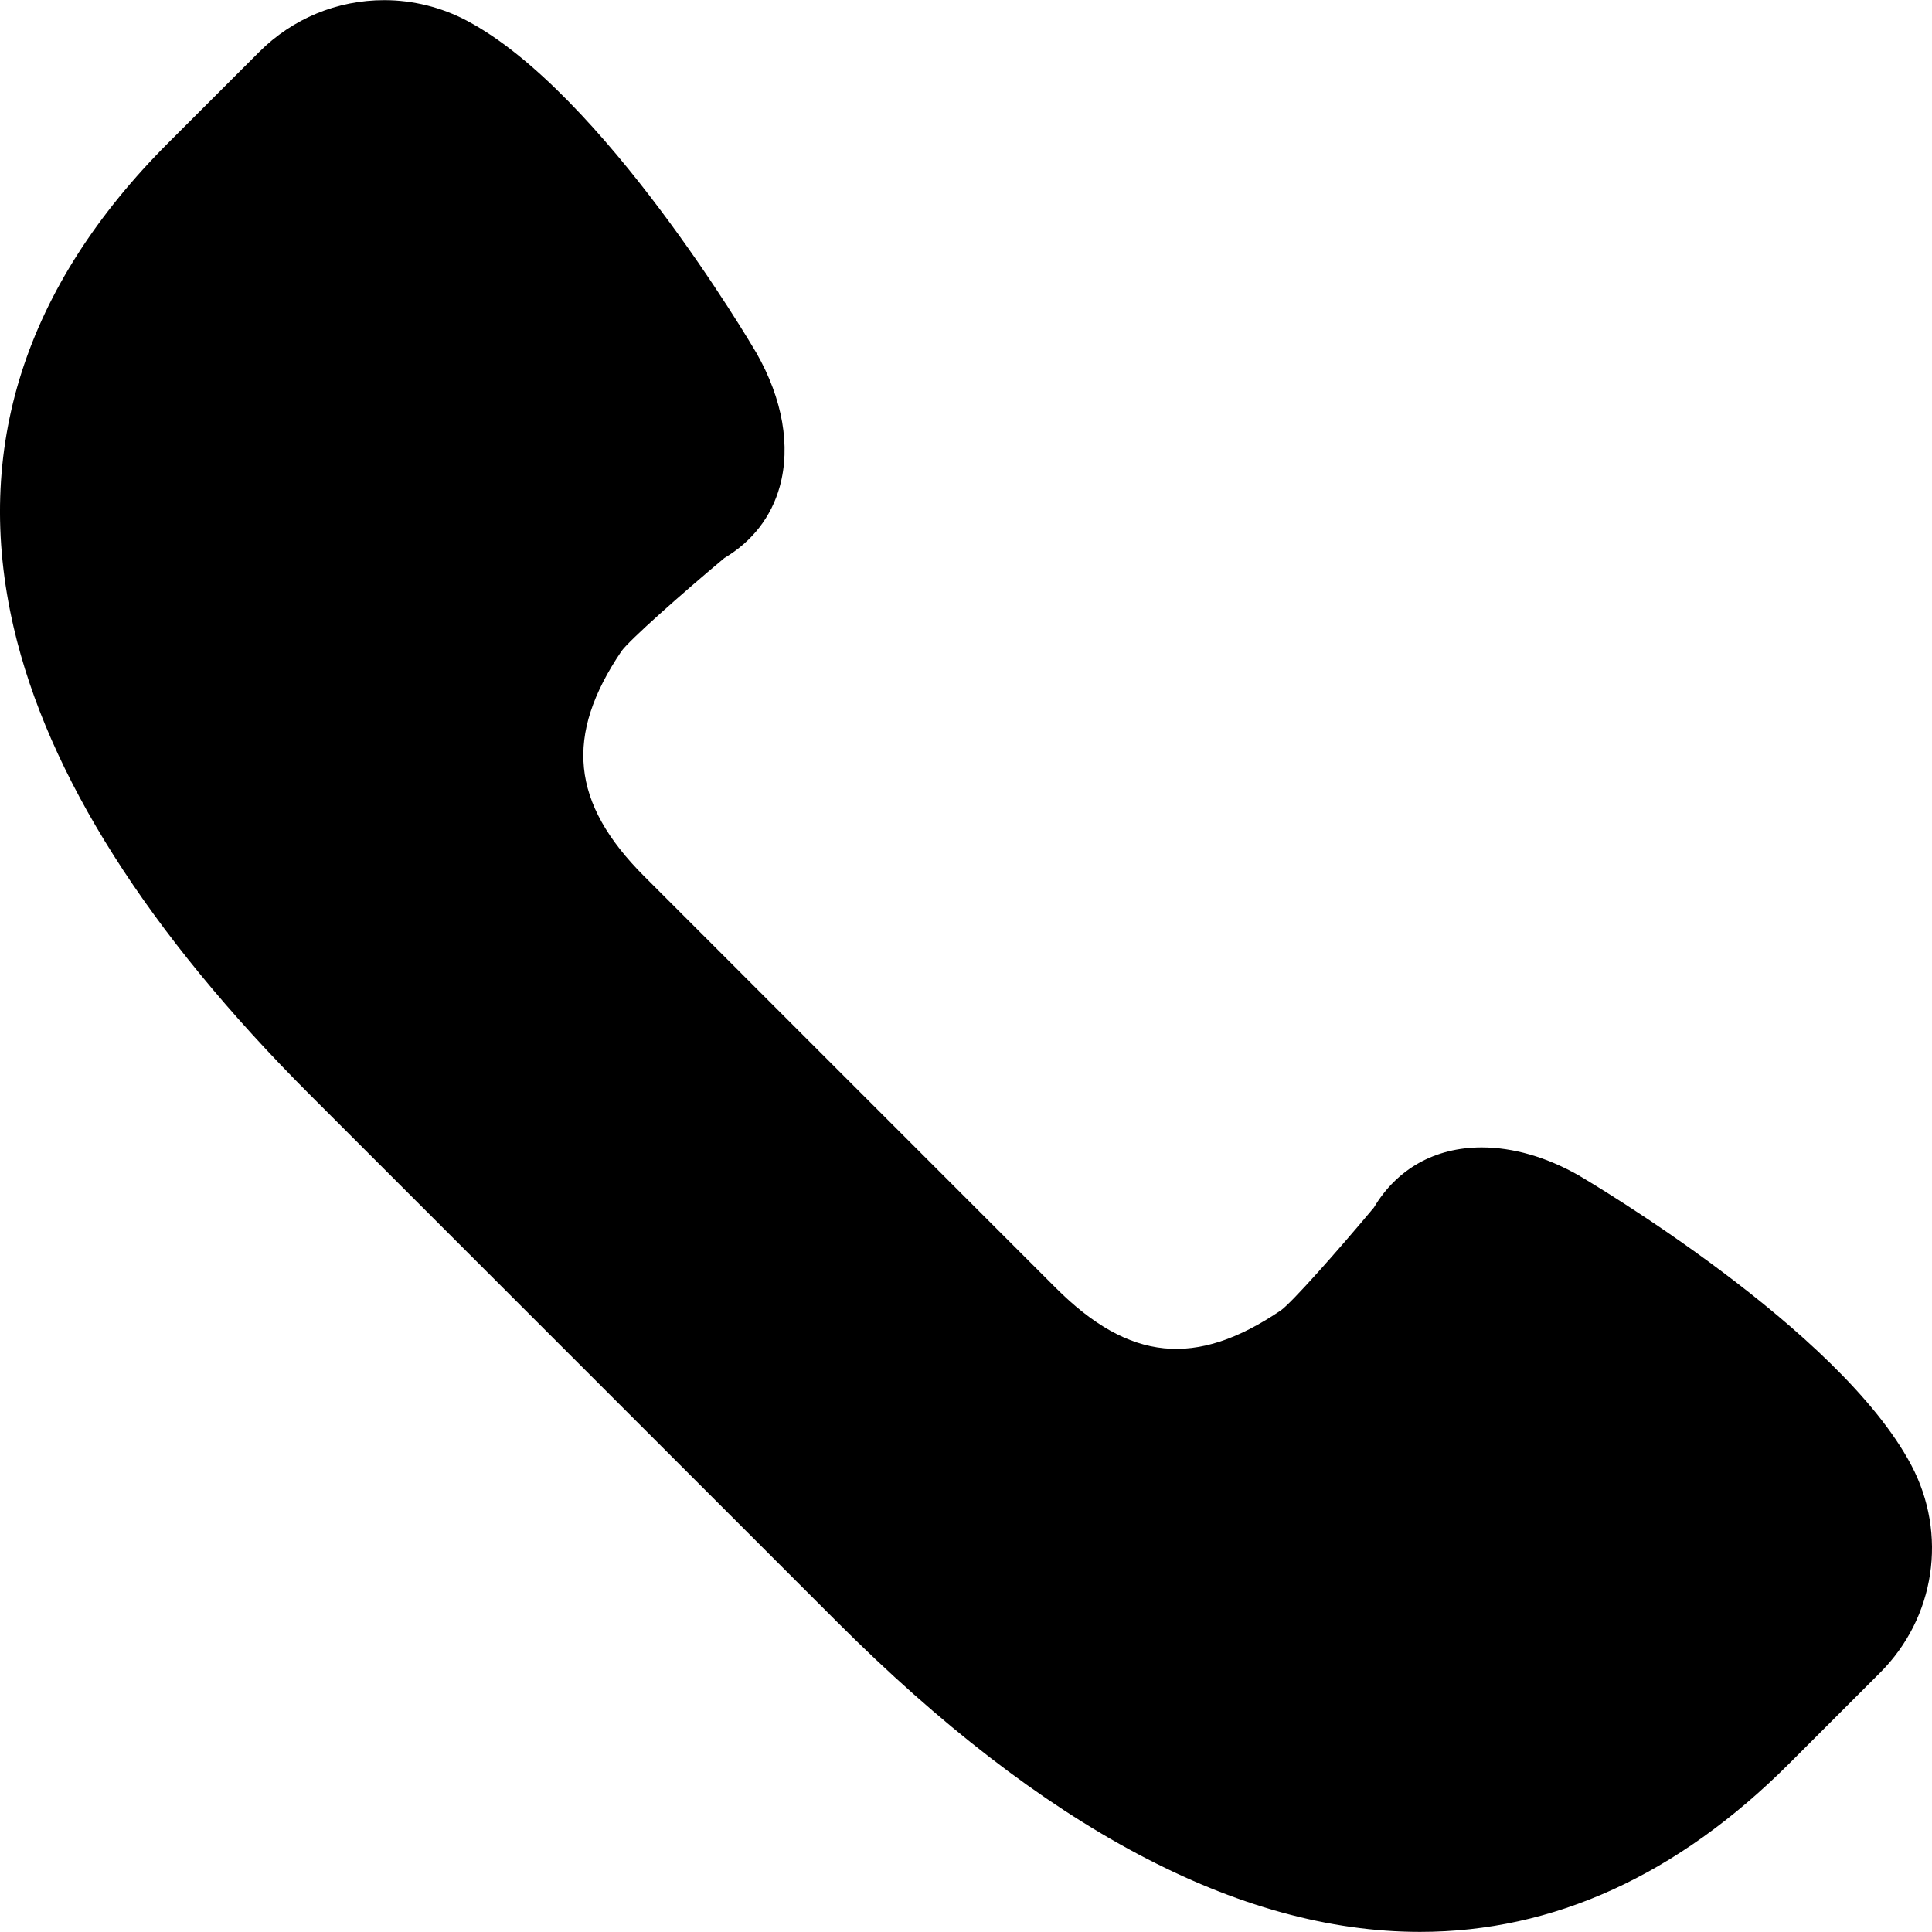
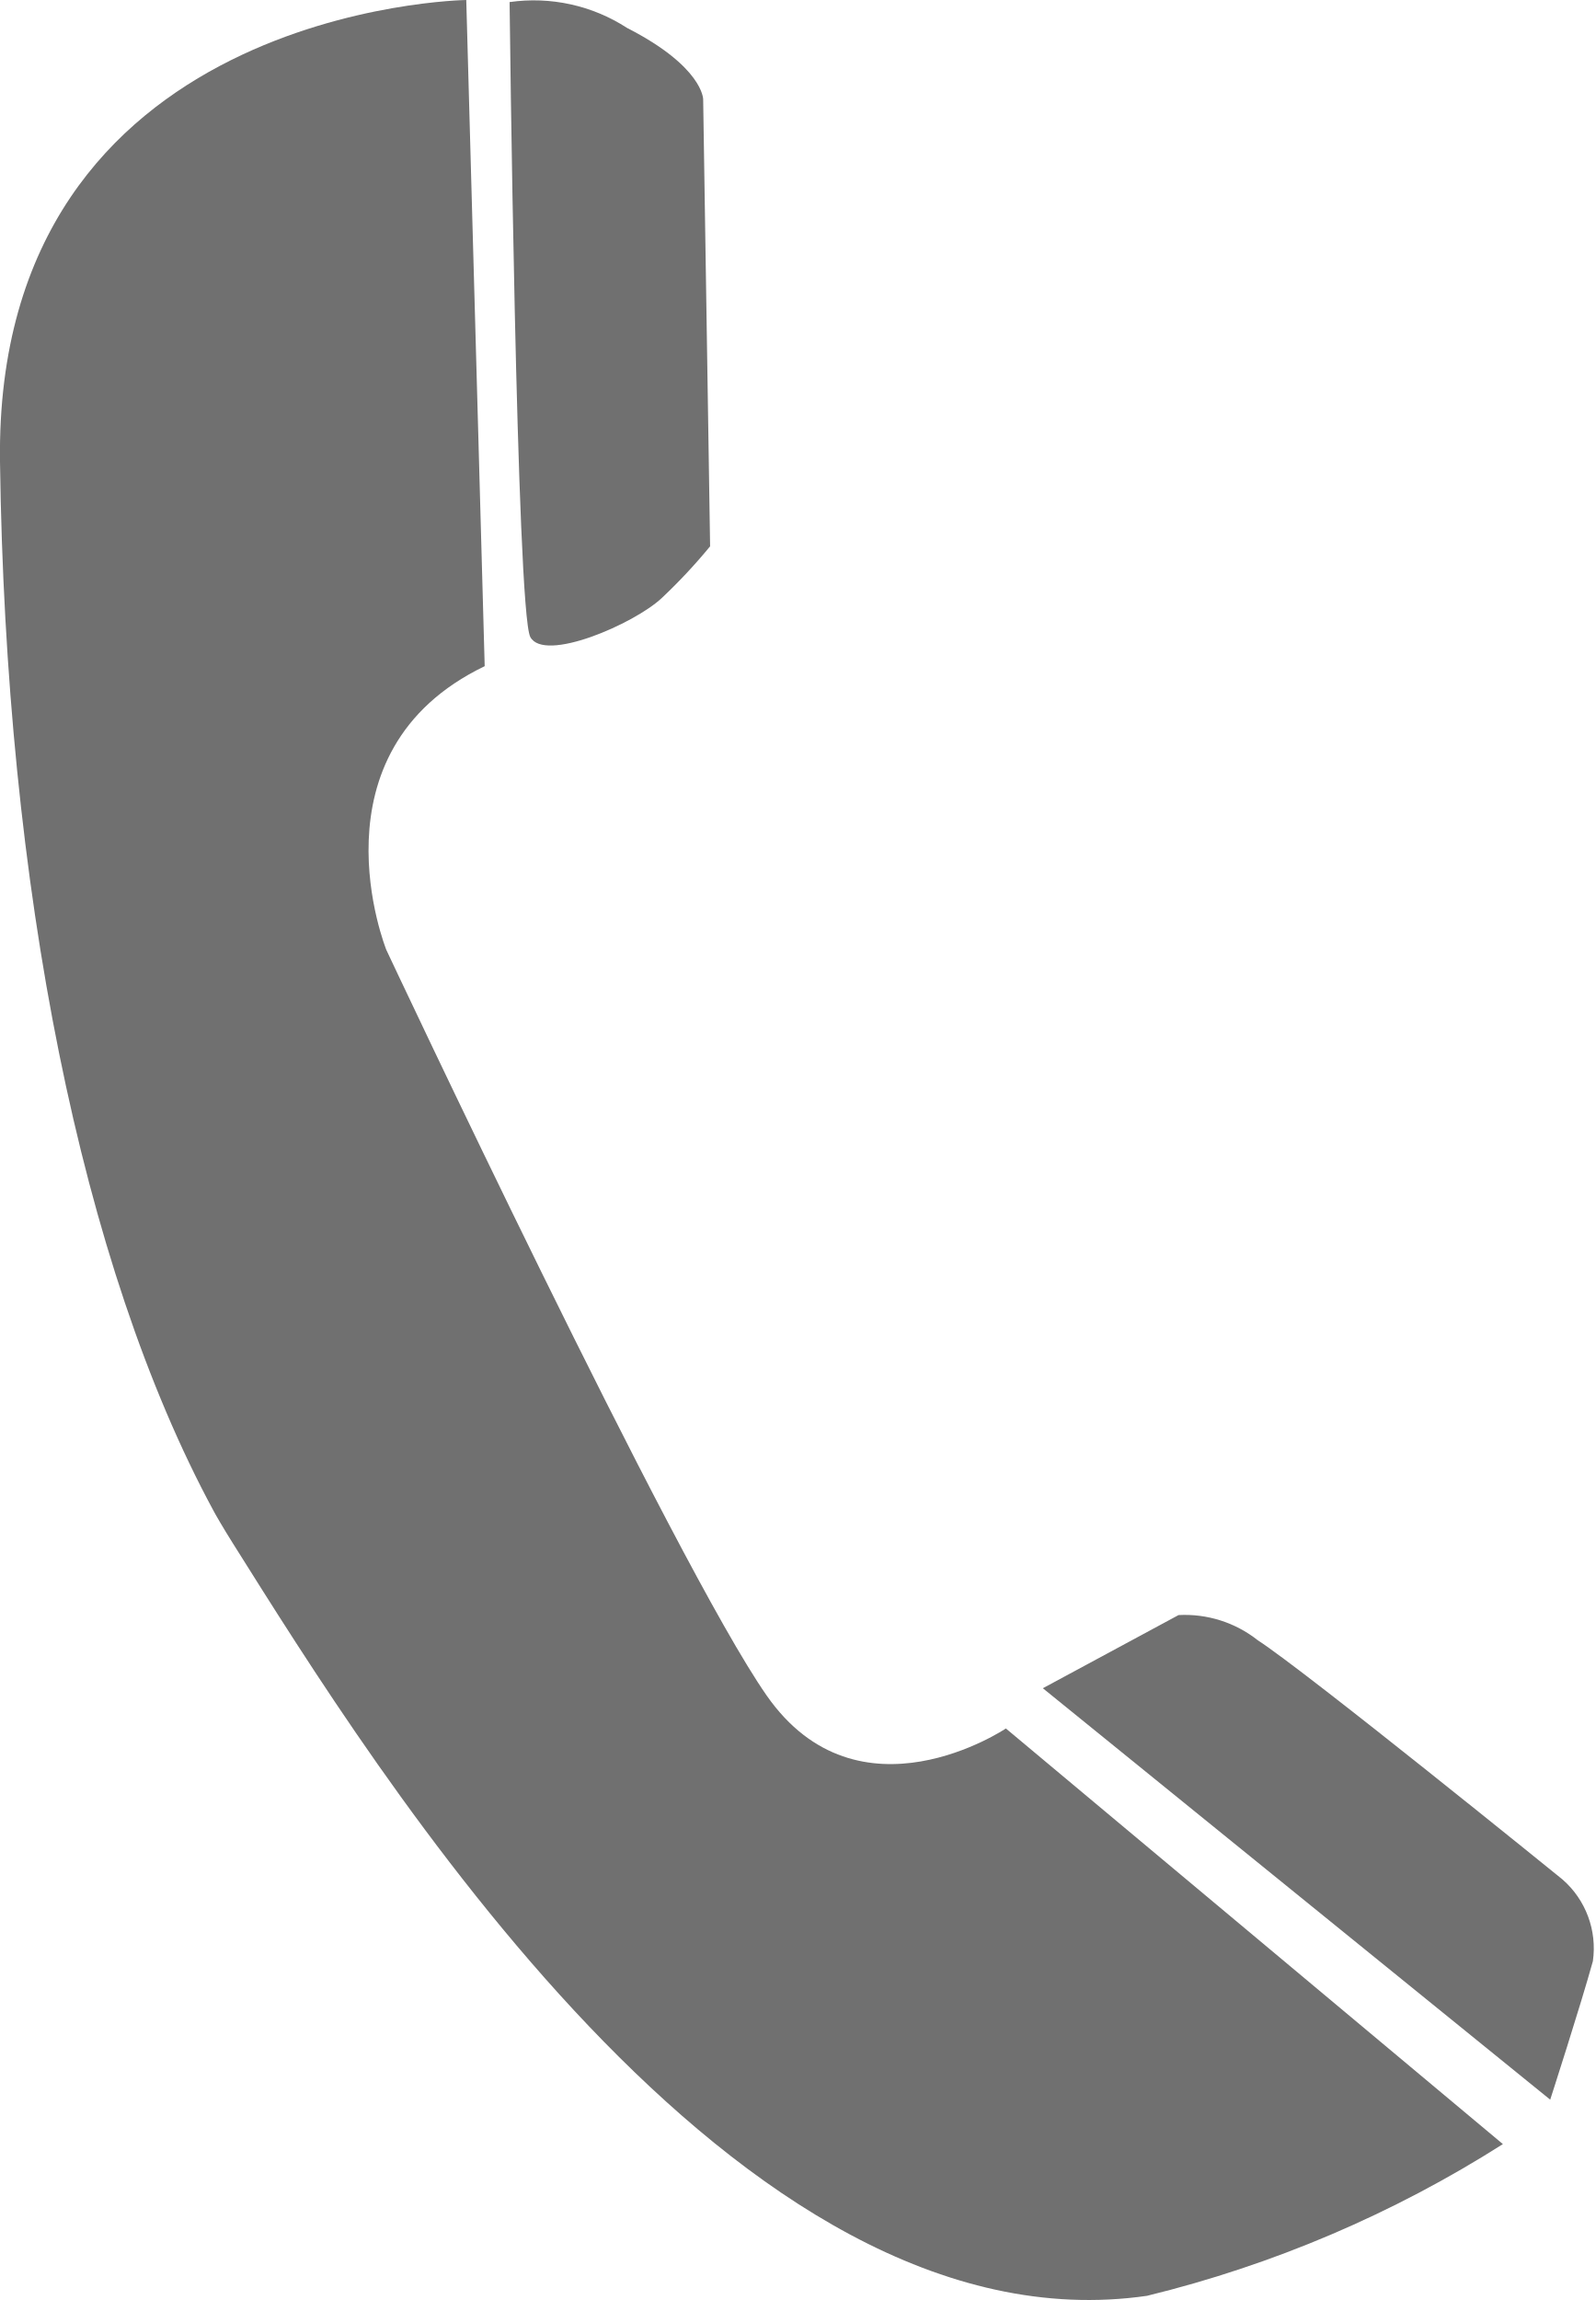
- <svg xmlns="http://www.w3.org/2000/svg" version="1.1" id="Capa_1" x="0px" y="0px" viewBox="0 0 53.942 53.942" style="enable-background:new 0 0 53.942 53.942;" xml:space="preserve">
-   <path d="M53.364,40.908c-2.008-3.796-8.981-7.912-9.288-8.092c-0.896-0.51-1.831-0.78-2.706-0.78c-1.301,0-2.366,0.596-3.011,1.68  c-1.02,1.22-2.285,2.646-2.592,2.867c-2.376,1.612-4.236,1.429-6.294-0.629L17.987,24.467c-2.045-2.045-2.233-3.928-0.632-6.291  c0.224-0.309,1.65-1.575,2.87-2.596c0.778-0.463,1.312-1.151,1.546-1.995c0.311-1.123,0.082-2.444-0.652-3.731  c-0.173-0.296-4.291-7.27-8.085-9.277c-0.708-0.375-1.506-0.573-2.306-0.573c-1.318,0-2.558,0.514-3.49,1.445L4.7,3.986  c-4.014,4.013-5.467,8.562-4.321,13.52c0.956,4.132,3.742,8.529,8.282,13.068l14.705,14.705c5.746,5.746,11.224,8.66,16.282,8.66  c0,0,0,0,0.001,0c3.72,0,7.188-1.581,10.305-4.698l2.537-2.537C54.033,45.163,54.383,42.833,53.364,40.908z" />
-   <g>
- </g>
-   <g>
- </g>
-   <g>
- </g>
-   <g>
- </g>
-   <g>
- </g>
-   <g>
- </g>
-   <g>
- </g>
-   <g>
- </g>
-   <g>
- </g>
-   <g>
- </g>
-   <g>
- </g>
-   <g>
- </g>
-   <g>
- </g>
-   <g>
- </g>
-   <g>
- </g>
+ <svg xmlns="http://www.w3.org/2000/svg" width="30.81" height="44.42" viewBox="0 0 30.81 44.42">
+   <g id="Group_133" data-name="Group 133" transform="translate(-227.679 -137.619)">
+     <g id="icon-157358" transform="translate(227.679 137.528)">
+       <path id="Path_27" data-name="Path 27" d="M9.006.091S-.117.219,0,9.009c.11,8.2,1.562,15.518,4.12,20.252.023.048.2.354.383.644,2.725,4.332,9.714,15.672,17.653,14.525A22.982,22.982,0,0,0,29.029,41.5l-9.6-8.027s-2.843,1.911-4.621-.637-7.346-14.4-7.346-14.4-1.54-3.823,1.9-5.479L9.006.091Z" fill="#707070" />
+       <path id="Path_28" data-name="Path 28" d="M24.1.04a3.312,3.312,0,0,1,2.27.5c1.468.75,1.469,1.376,1.469,1.376l.134,8.635a10.731,10.731,0,0,1-.935,1c-.534.5-2.27,1.252-2.538.751S24.1.04,24.1.04Z" transform="translate(-14.257 0.091)" fill="#707070" />
+       <path id="Path_29" data-name="Path 29" d="M48.4,71.126l2.621-1.413a2.272,2.272,0,0,1,1.53.486c.942.609,5.885,4.619,5.885,4.619a1.762,1.762,0,0,1,.588,1.58c-.235.851-.824,2.674-.824,2.674Z" transform="translate(-28.257 -38.43)" fill="#707070" />
+     </g>
+   </g>
</svg>
